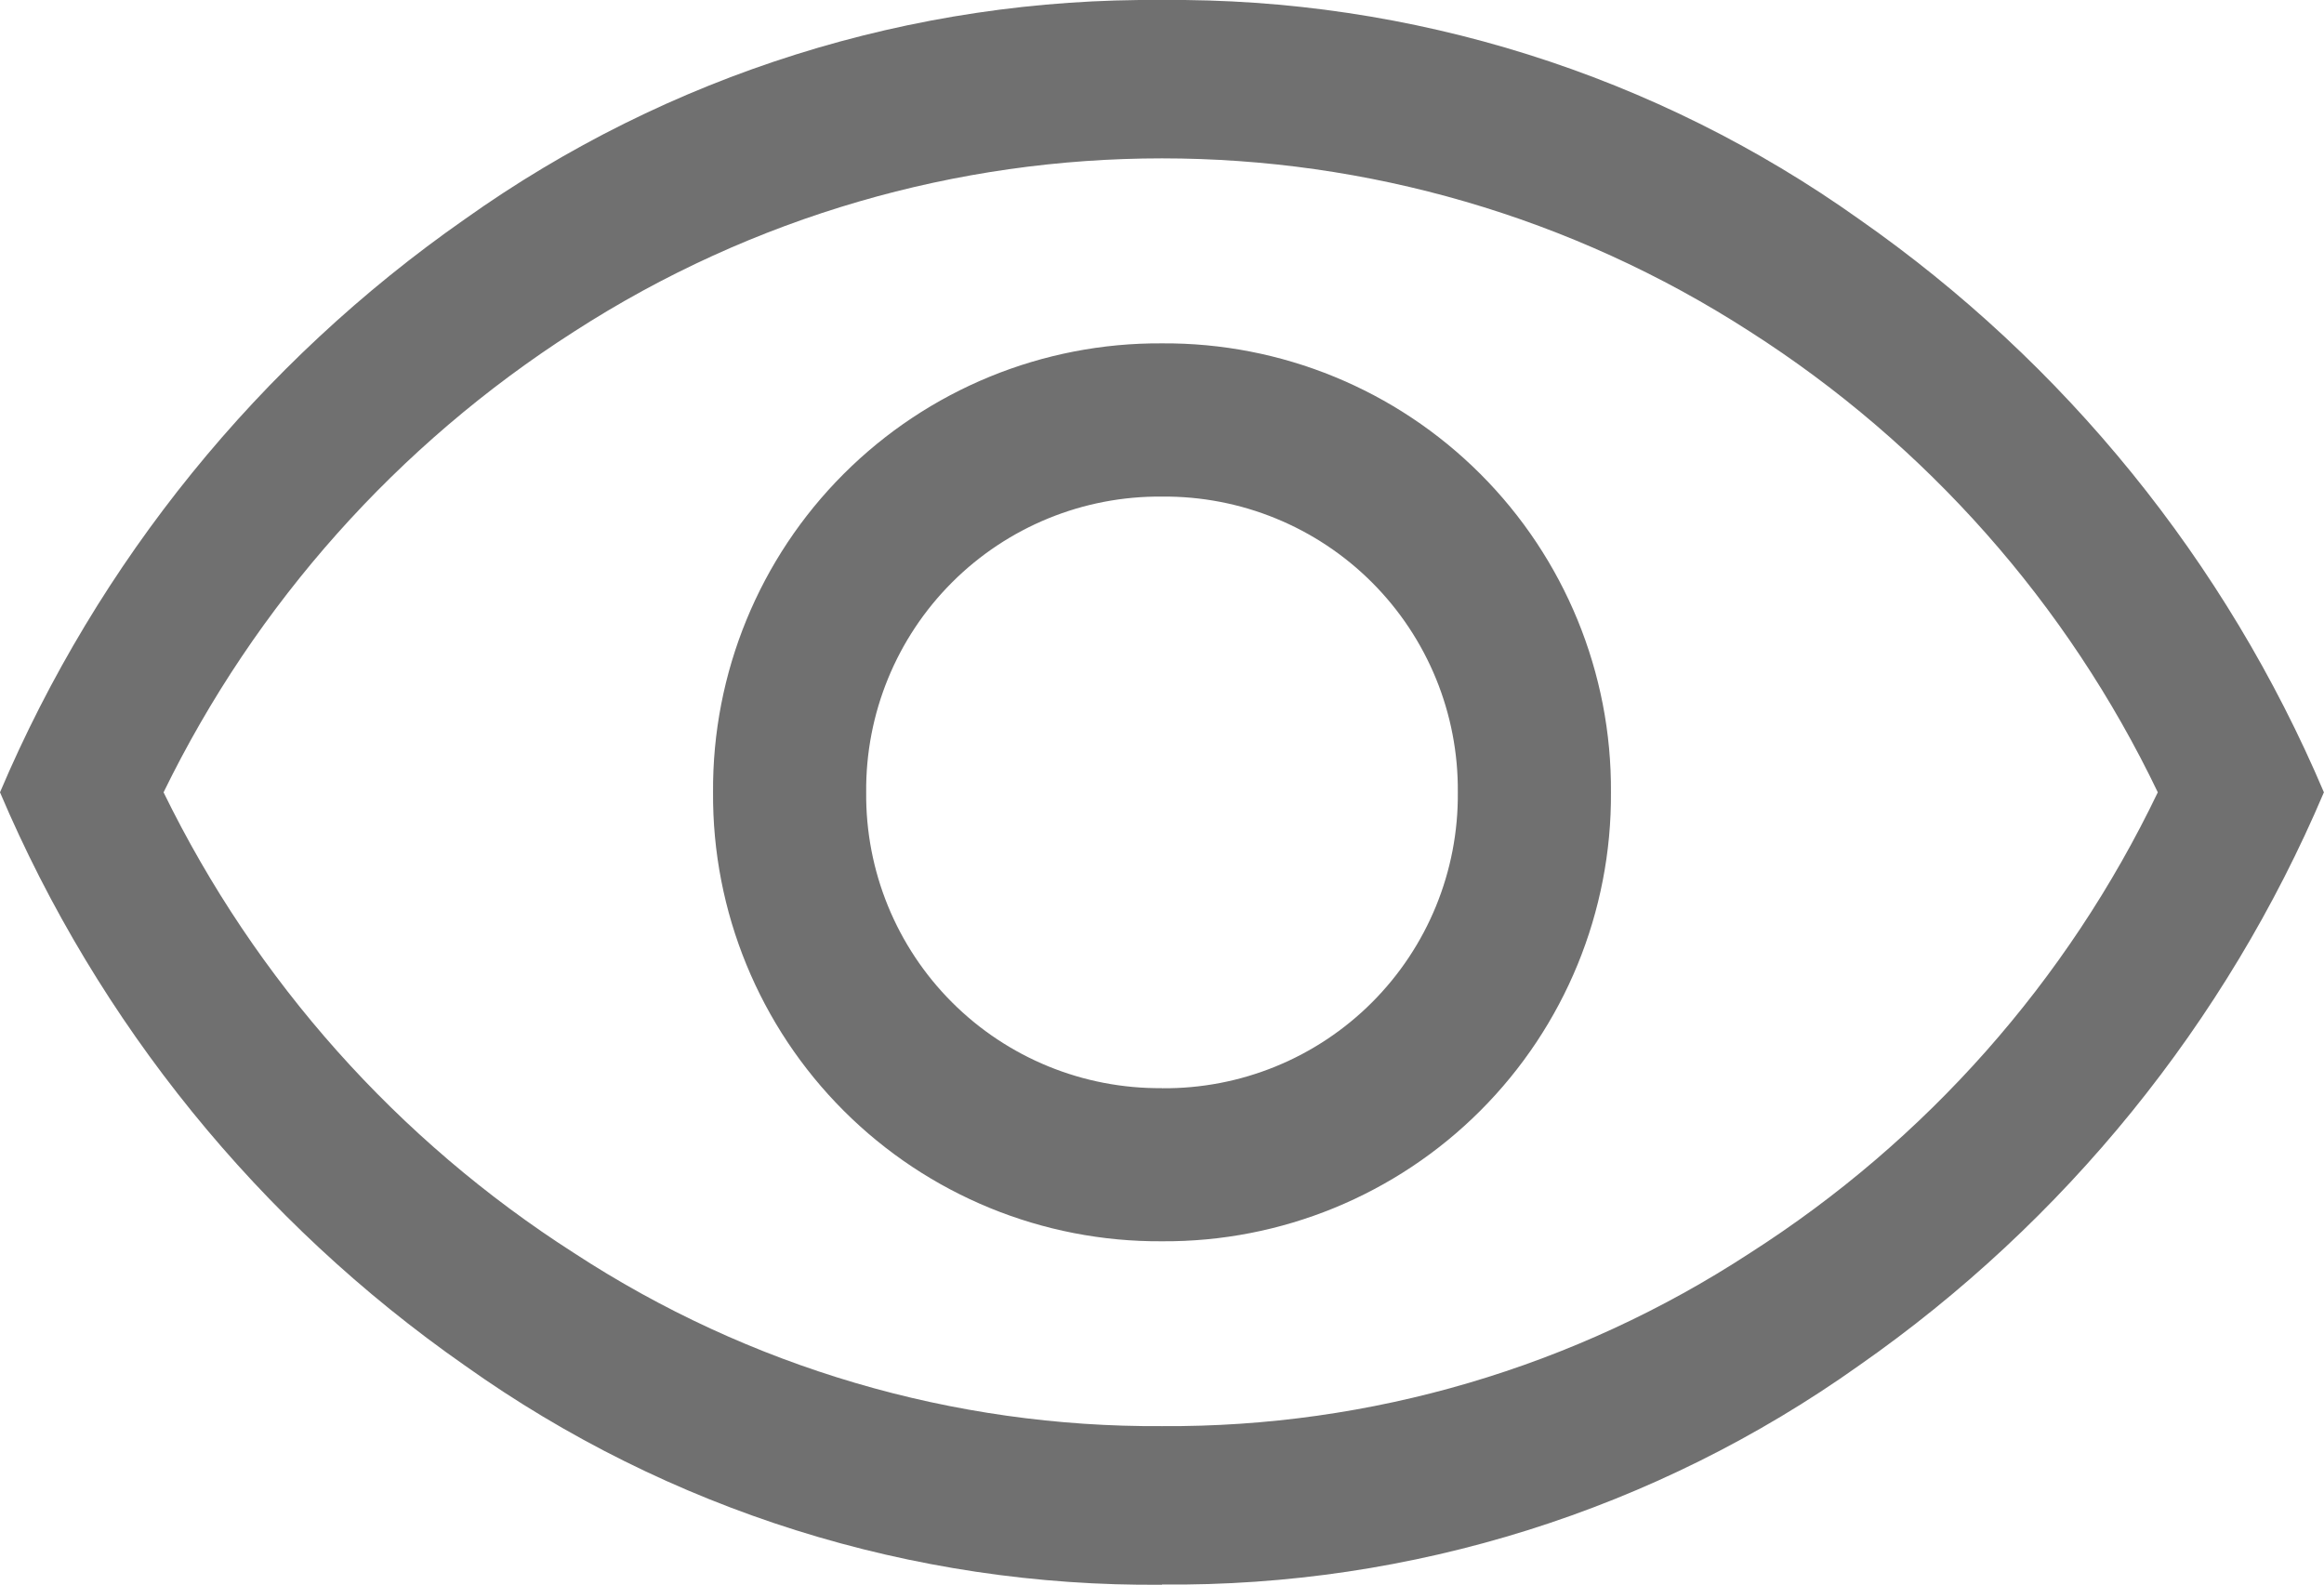
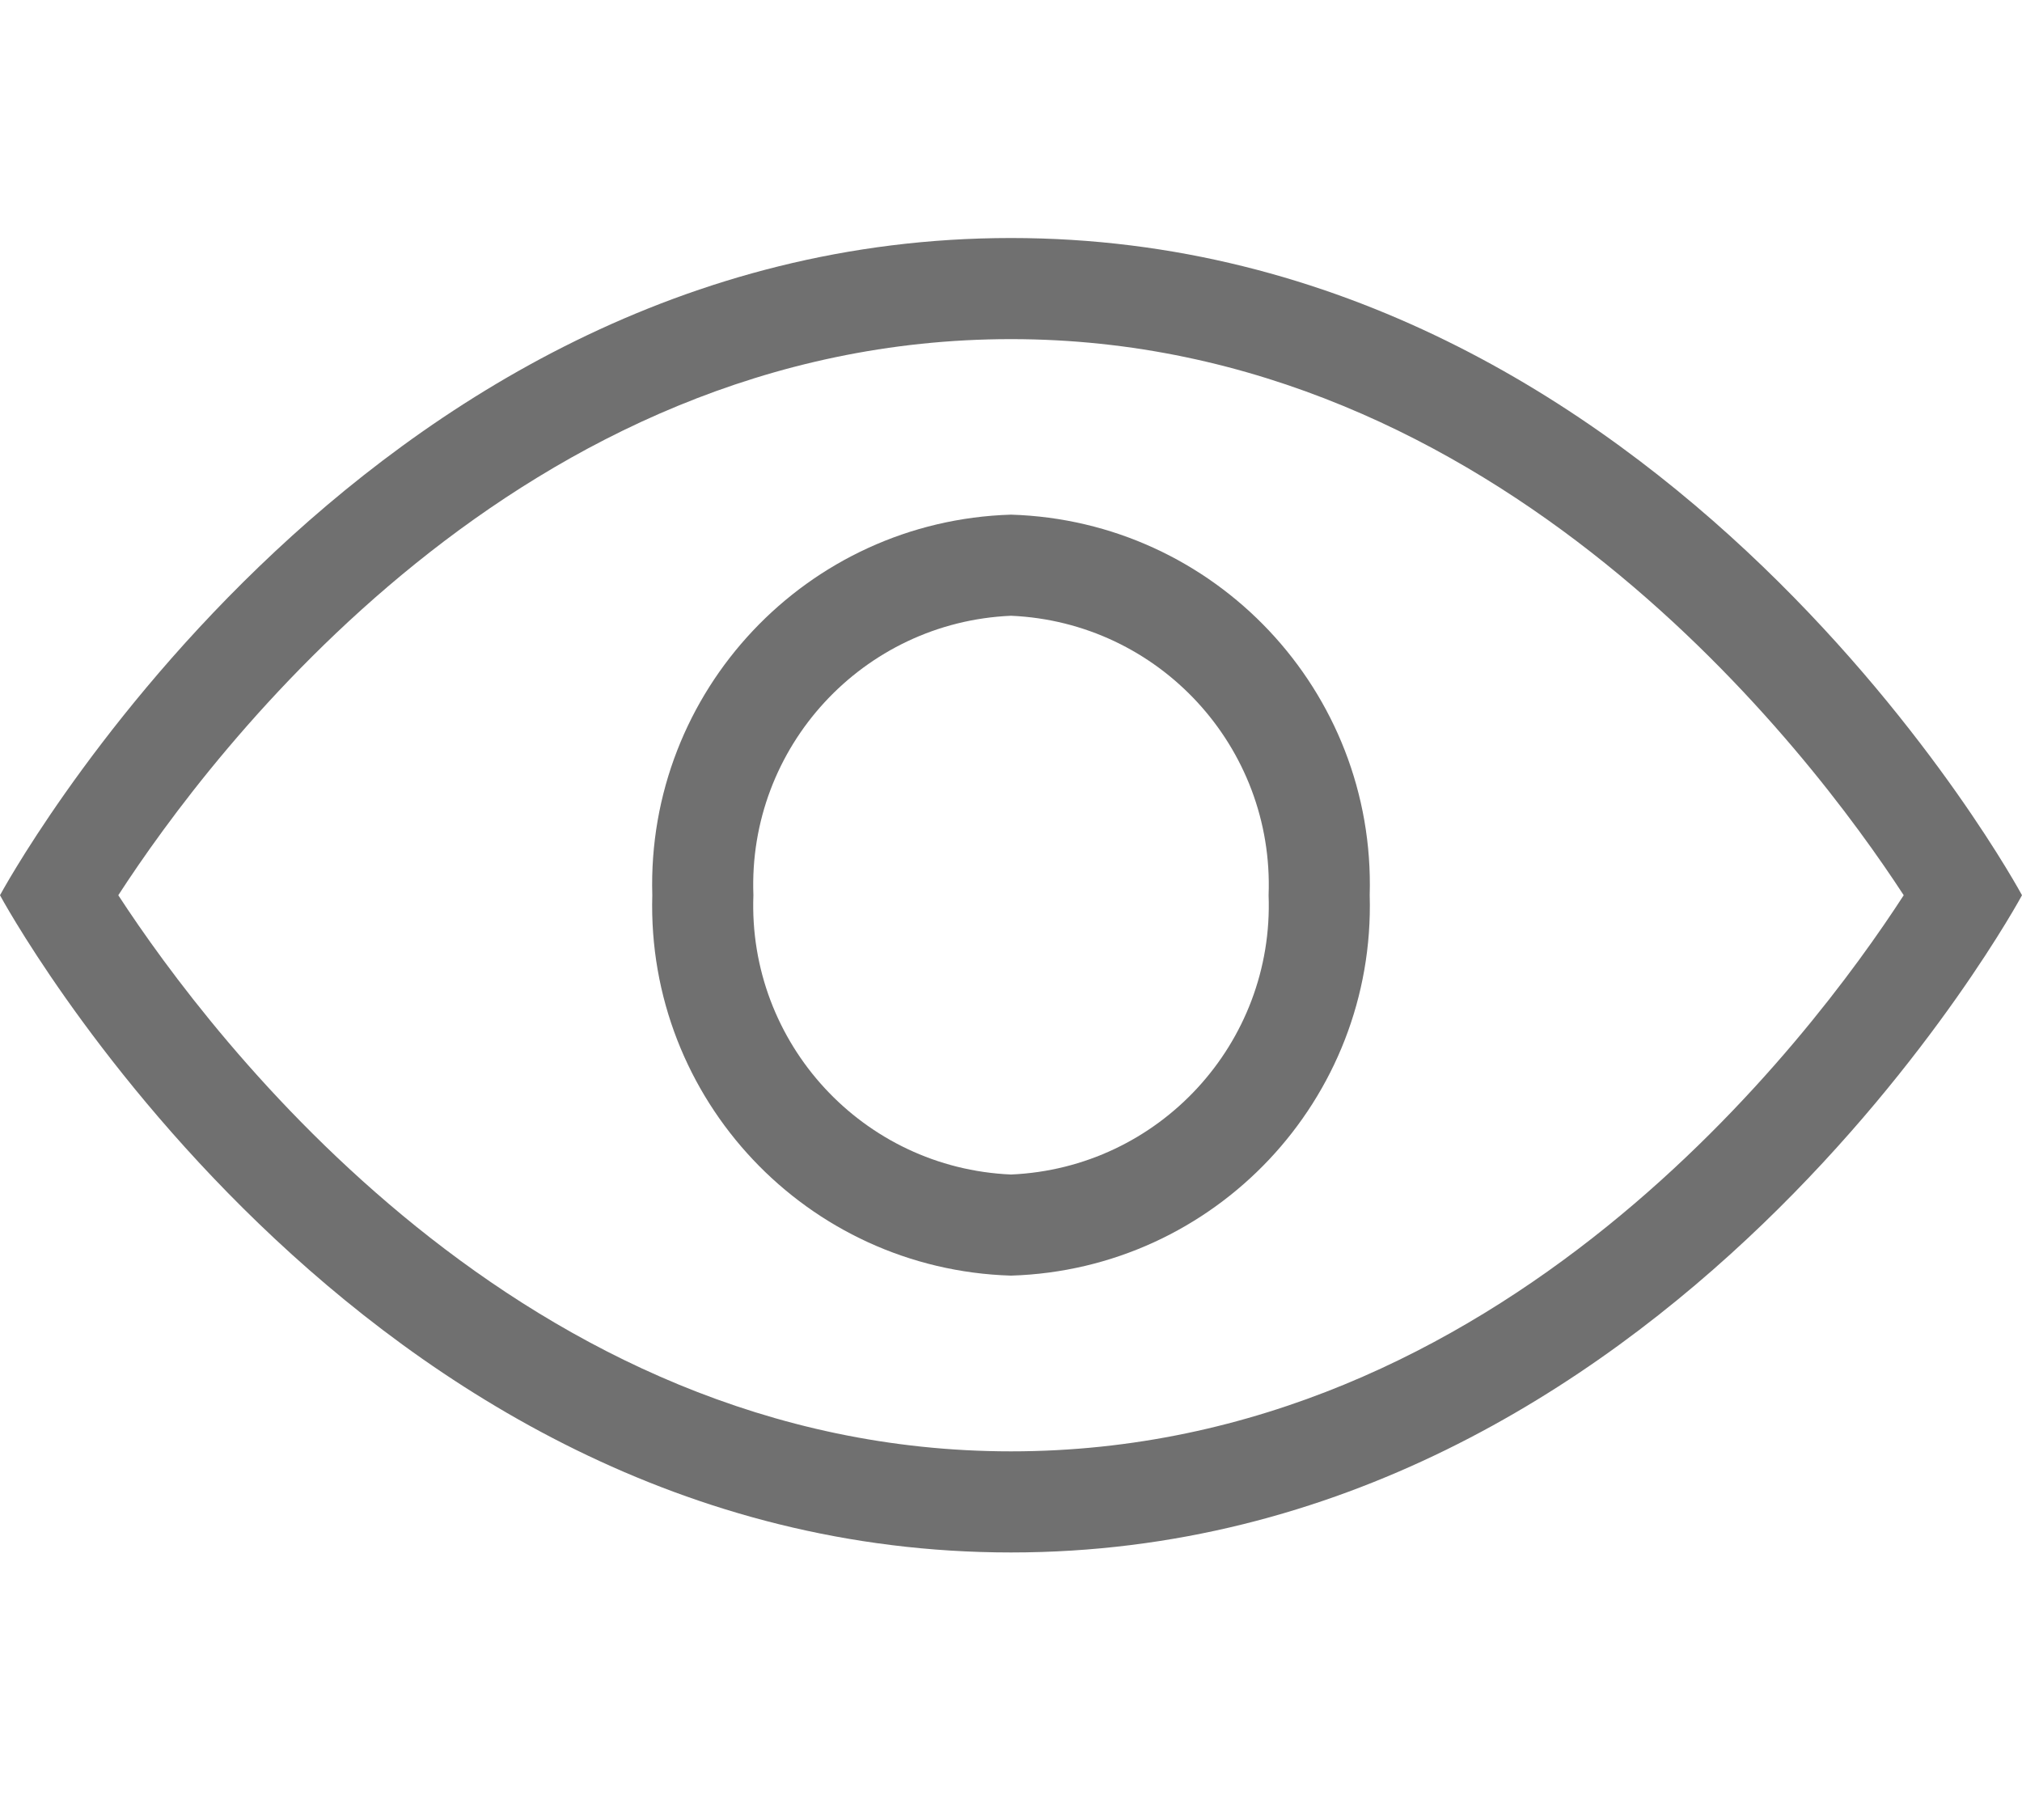
- <svg xmlns="http://www.w3.org/2000/svg" width="22.932" height="15.635" viewBox="0 0 22.932 15.635">
-   <path d="M13.466 20.248a4.4 4.4 0 0 0 4.43-4.43 4.4 4.4 0 0 0-4.43-4.43 4.4 4.4 0 0 0-4.43 4.43 4.4 4.4 0 0 0 4.43 4.43zm0-1.511a2.892 2.892 0 0 1-2.919-2.919 2.892 2.892 0 0 1 2.919-2.918 2.892 2.892 0 0 1 2.919 2.919 2.892 2.892 0 0 1-2.919 2.919zm0 4.9a11.679 11.679 0 0 1-6.879-2.163A13.176 13.176 0 0 1 2 15.818a13.176 13.176 0 0 1 4.586-5.655A11.679 11.679 0 0 1 13.466 8a11.679 11.679 0 0 1 6.879 2.163 13.176 13.176 0 0 1 4.586 5.655 13.176 13.176 0 0 1-4.586 5.655 11.679 11.679 0 0 1-6.879 2.162zm0-7.819zm0 6.254a10.479 10.479 0 0 0 5.8-1.707 11.076 11.076 0 0 0 4.026-4.547 11.076 11.076 0 0 0-4.026-4.547 10.7 10.7 0 0 0-11.6 0 11.262 11.262 0 0 0-4.052 4.547 11.262 11.262 0 0 0 4.052 4.547 10.479 10.479 0 0 0 5.8 1.707z" transform="translate(-2 -8)" style="fill:#707070" />
+ <svg xmlns="http://www.w3.org/2000/svg" width="20" height="18" viewBox="0 0 20 18">
+   <path data-name="사각형 1219" style="fill:none" d="M0 0h20v18H0z" />
+   <path data-name="패스 1617" d="M10 2.354c4.829 0 7.91 4.089 8.83 5.5-.917 1.415-3.982 5.5-8.83 5.5-4.829 0-7.91-4.089-8.83-5.5.917-1.415 3.982-5.5 8.83-5.5m0-1c-6.5 0-10 6.5-10 6.5s3.5 6.5 10 6.5 10-6.5 10-6.5-3.5-6.5-10-6.5" transform="translate(0 1)" style="fill:#707070" />
+   <path data-name="패스 1618" d="M10 5.09a2.665 2.665 0 0 1 2.548 2.763A2.665 2.665 0 0 1 10 10.616a2.665 2.665 0 0 1-2.548-2.763A2.665 2.665 0 0 1 10 5.09m0-1a3.66 3.66 0 0 0-3.548 3.763A3.66 3.66 0 0 0 10 11.616a3.66 3.66 0 0 0 3.548-3.763A3.66 3.66 0 0 0 10 4.09" transform="translate(0 1)" style="fill:#707070" />
</svg>
